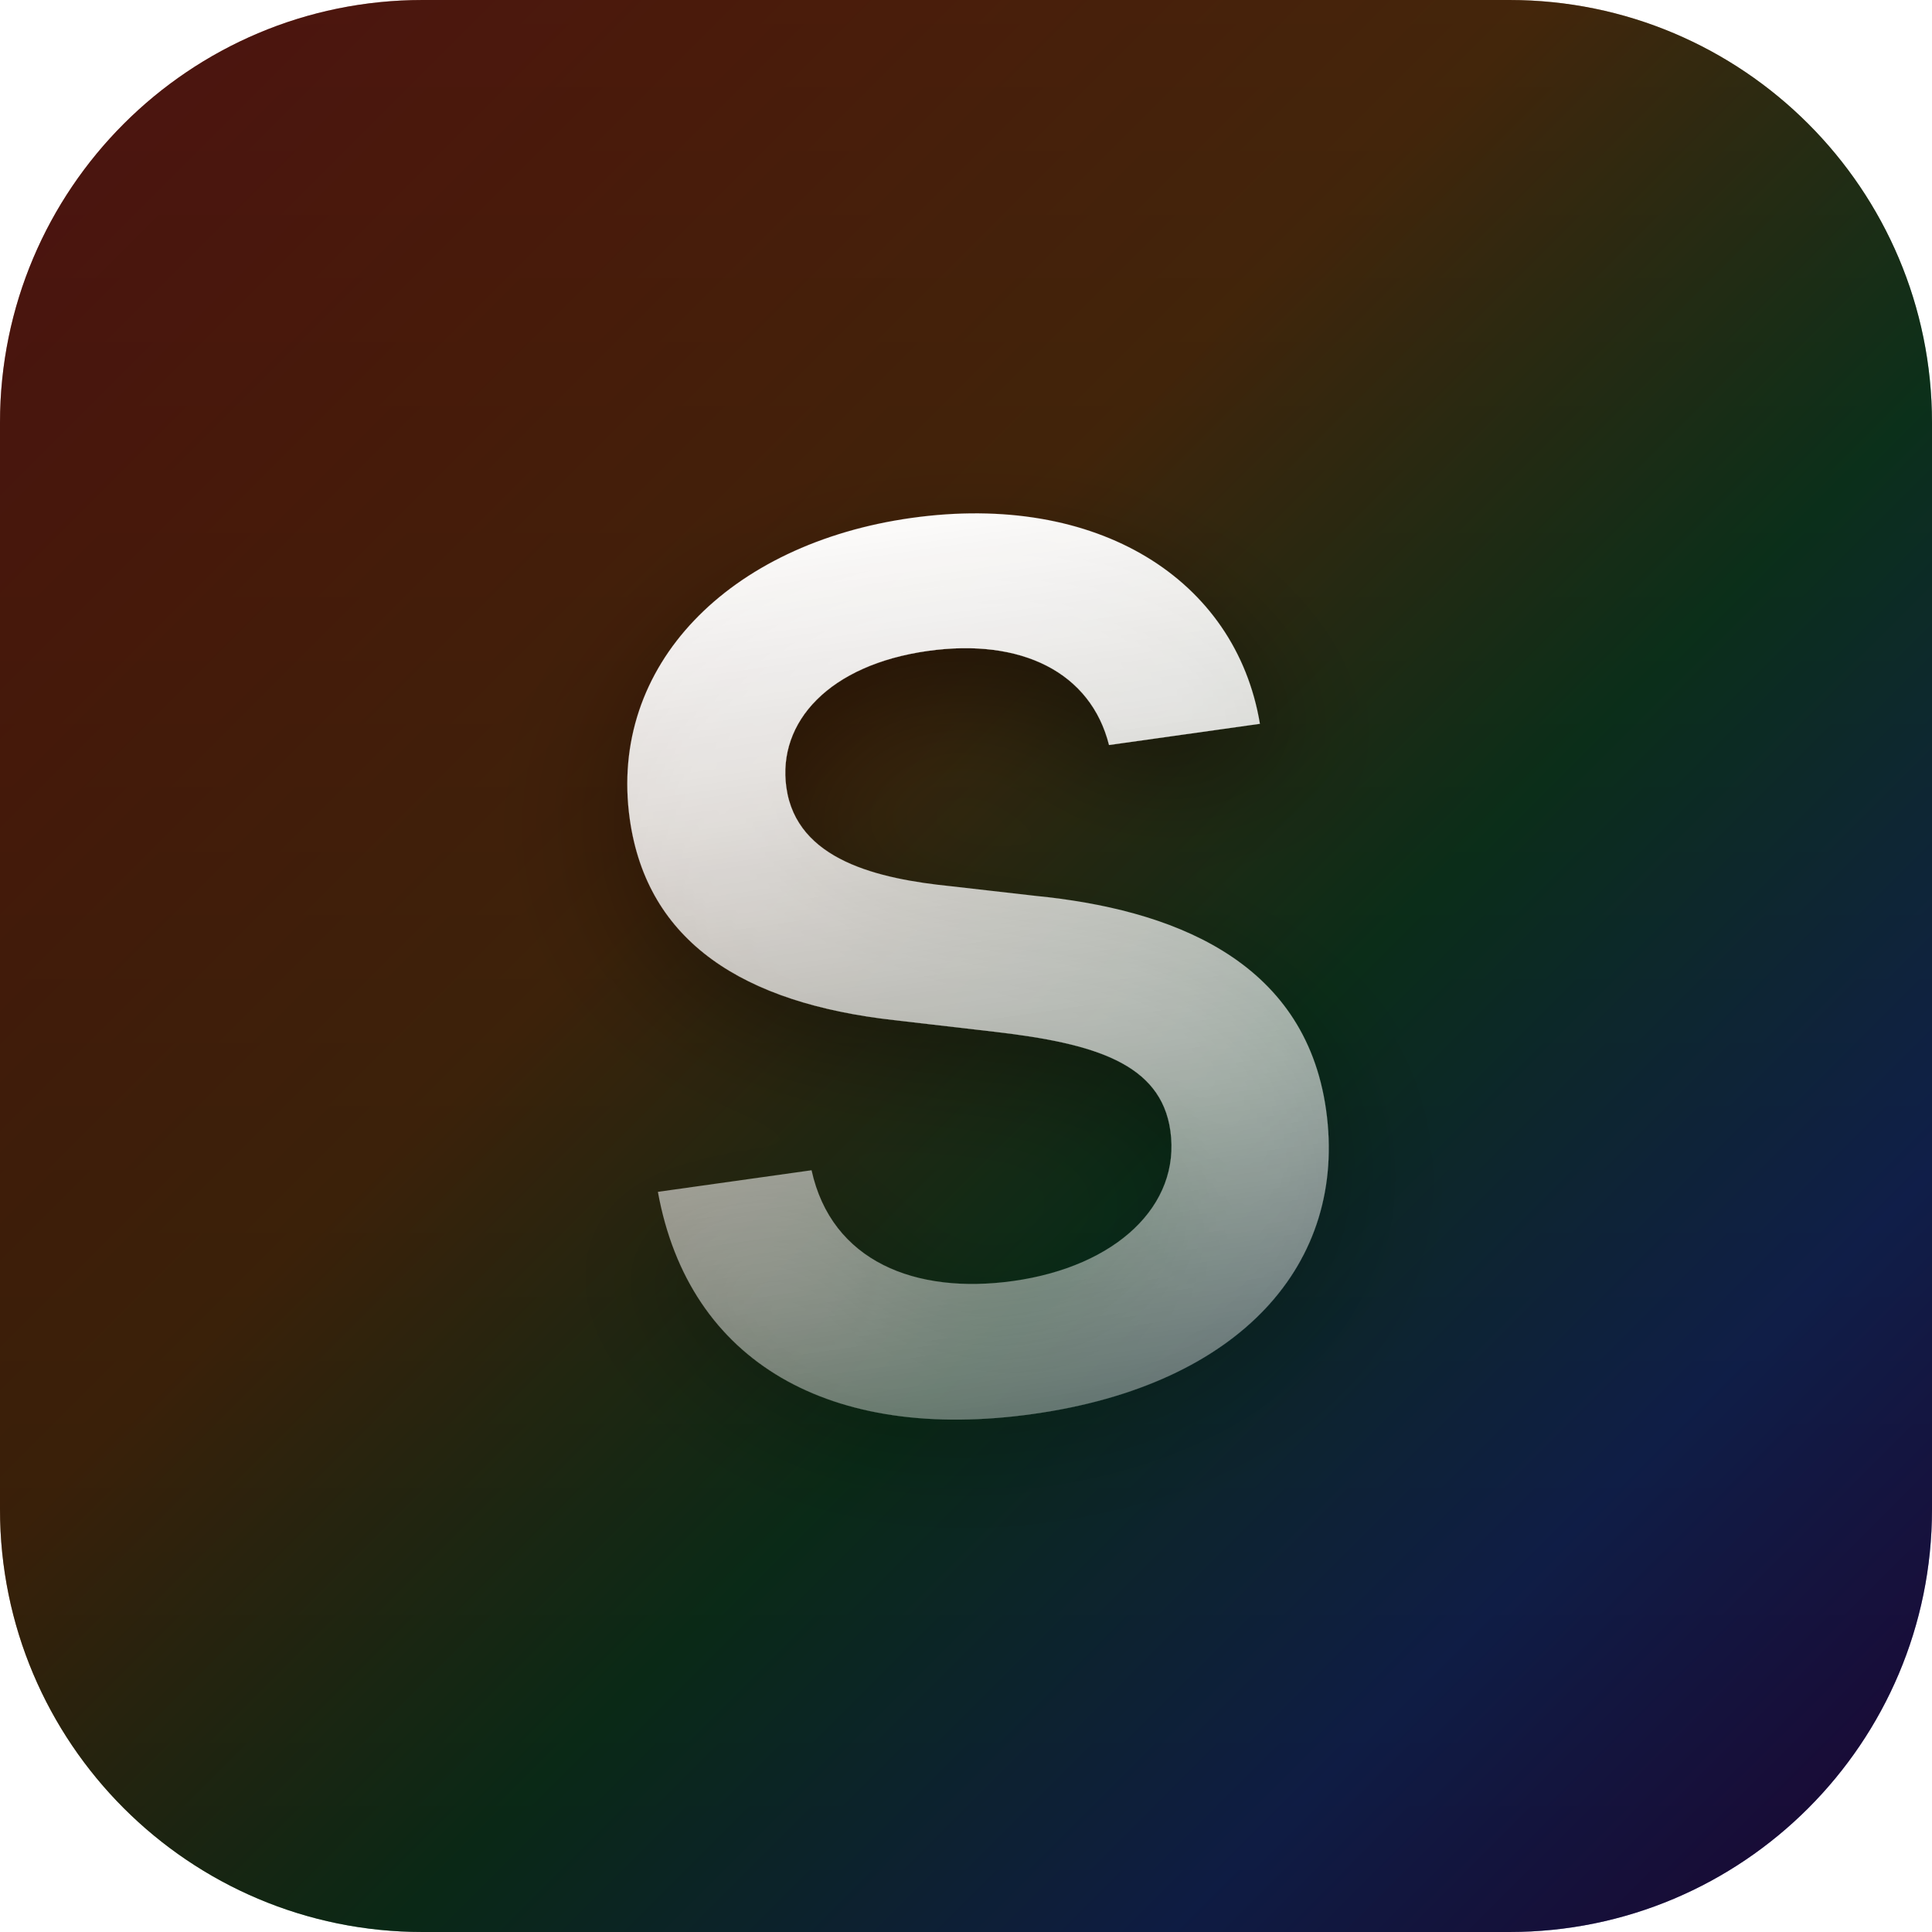
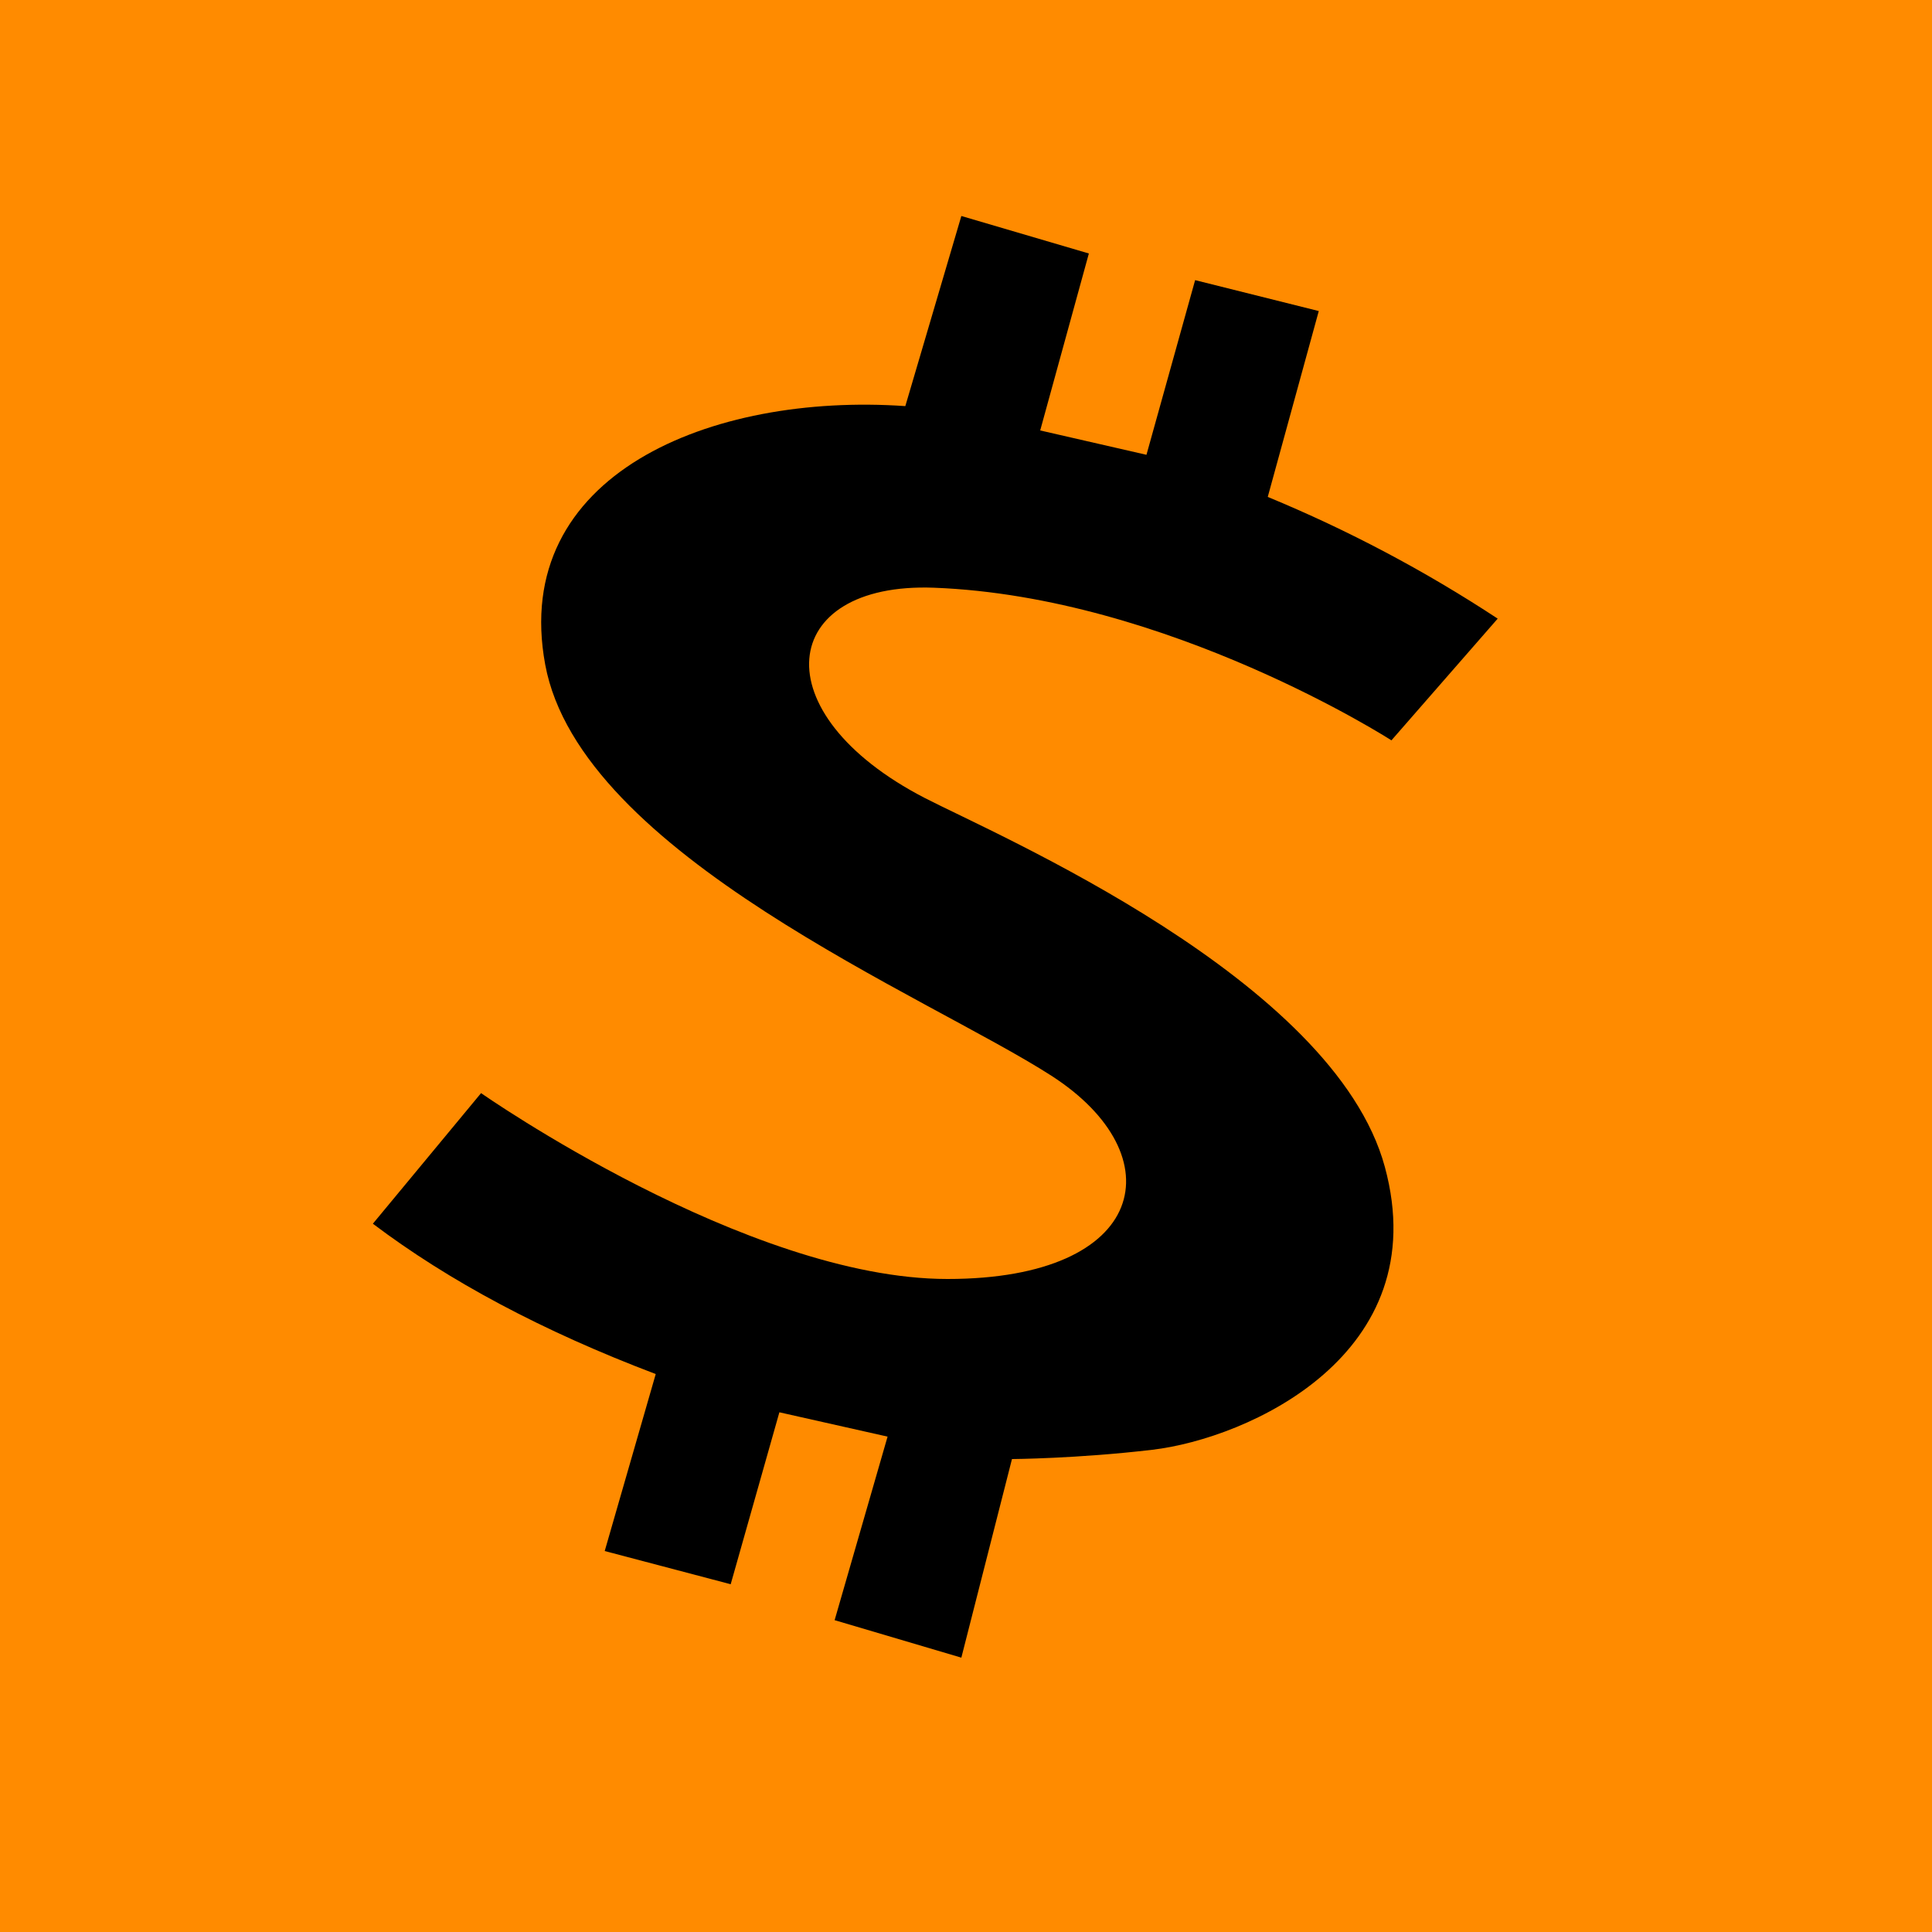
<svg xmlns="http://www.w3.org/2000/svg" viewBox="0 0 64 64">
-   <defs>
-     <linearGradient id="bg" x1="0" y1="0" x2="1" y2="1">
-       <stop offset="0%" stop-color="#7f1d1d" />
-       <stop offset="20%" stop-color="#7c2d12" />
-       <stop offset="40%" stop-color="#713f12" />
-       <stop offset="60%" stop-color="#14532d" />
-       <stop offset="80%" stop-color="#1e3a8a" />
-       <stop offset="100%" stop-color="#3b0764" />
-     </linearGradient>
-     <linearGradient id="dark-veil" x1="0" y1="0" x2="0" y2="1">
-       <stop offset="0%" stop-color="#000" stop-opacity="0.40" />
-       <stop offset="100%" stop-color="#000" stop-opacity="0.52" />
-     </linearGradient>
-     <linearGradient id="glass" x1="0" y1="0" x2="0" y2="1">
-       <stop offset="0%" stop-color="#fff" stop-opacity="0.98" />
-       <stop offset="30%" stop-color="#fff" stop-opacity="0.82" />
-       <stop offset="65%" stop-color="#fff" stop-opacity="0.58" />
-       <stop offset="100%" stop-color="#fff" stop-opacity="0.32" />
-     </linearGradient>
-     <filter id="drop" x="-25%" y="-20%" width="150%" height="150%">
-       <feDropShadow dx="0" dy="1.5" stdDeviation="2" flood-color="#000" flood-opacity="0.45" />
-     </filter>
-   </defs>
-   <rect width="64" height="64" rx="14" fill="url(#bg)" />
-   <rect width="64" height="64" rx="14" fill="url(#dark-veil)" />
-   <g transform="rotate(-8, 32, 32)" filter="url(#drop)">
-     <text x="32" y="32" text-anchor="middle" dominant-baseline="central" font-family="-apple-system, Helvetica Neue, sans-serif" font-weight="600" font-size="40" fill="url(#glass)">S</text>
-   </g>
+   <path fill="#ff8b00" d="M0 0h64v64H0z" />
+   <path fill="#000000" d="m29.99 13.453 1.856-6.298 4.224 1.242-1.612 5.862 3.52.807L39.59 9.28l4.096 1.024-1.69 6.157a45.4 45.4 0 0 1 7.617 4.032l-3.52 4.032s-7.399-4.762-15.155-5.056c-5.159-.192-5.748 4.147-.308 6.963 2.381 1.229 13.556 6.003 15.245 12.224s-4.544 8.998-7.705 9.37c-2.496.294-4.647.307-4.647.307l-1.677 6.579-4.198-1.242 1.754-6.08-3.584-.806-1.613 5.696-4.173-1.1 1.69-5.863c-3.75-1.421-6.861-3.085-9.37-4.98l3.584-4.326s8.794 6.157 15.45 6.157 7.539-4.096 3.443-6.733-15.603-7.321-16.768-13.619 5.491-9.011 11.93-8.563" />
</svg>
